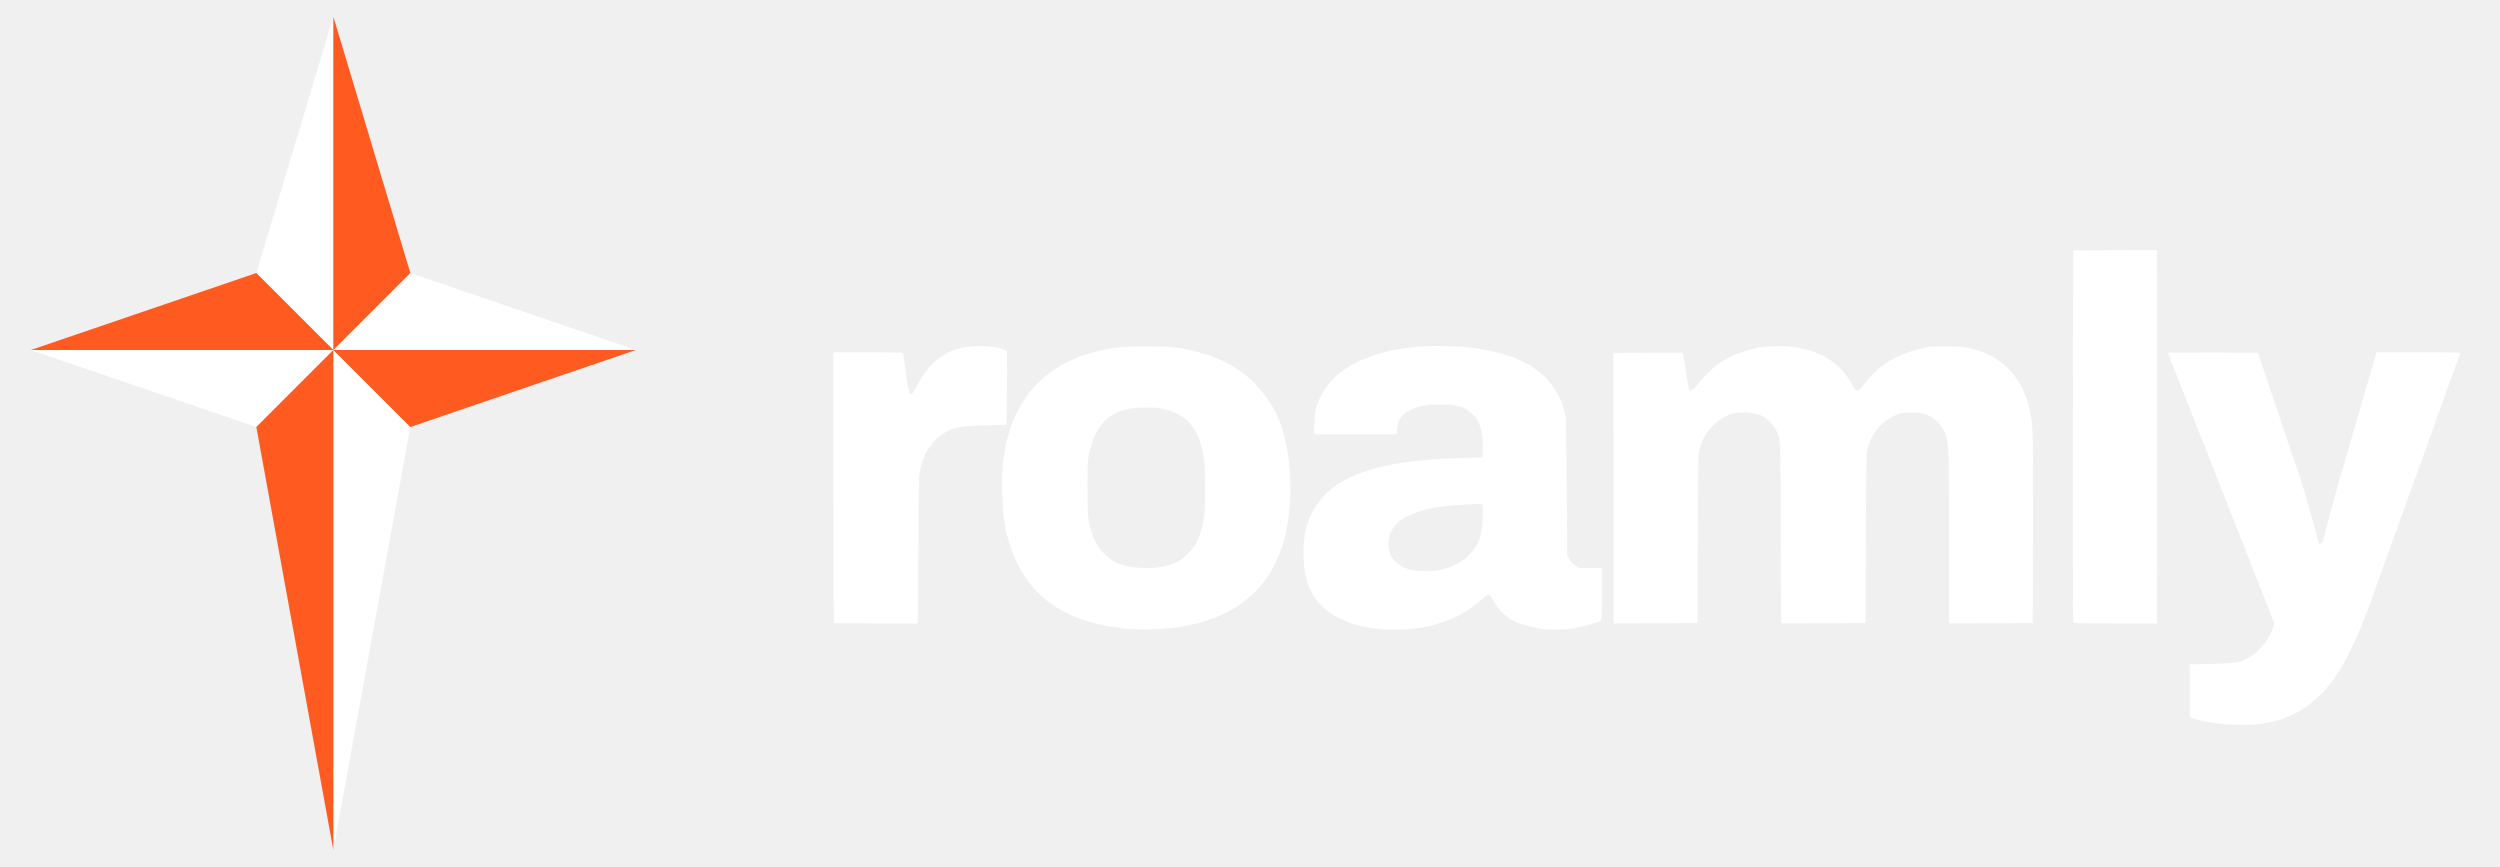
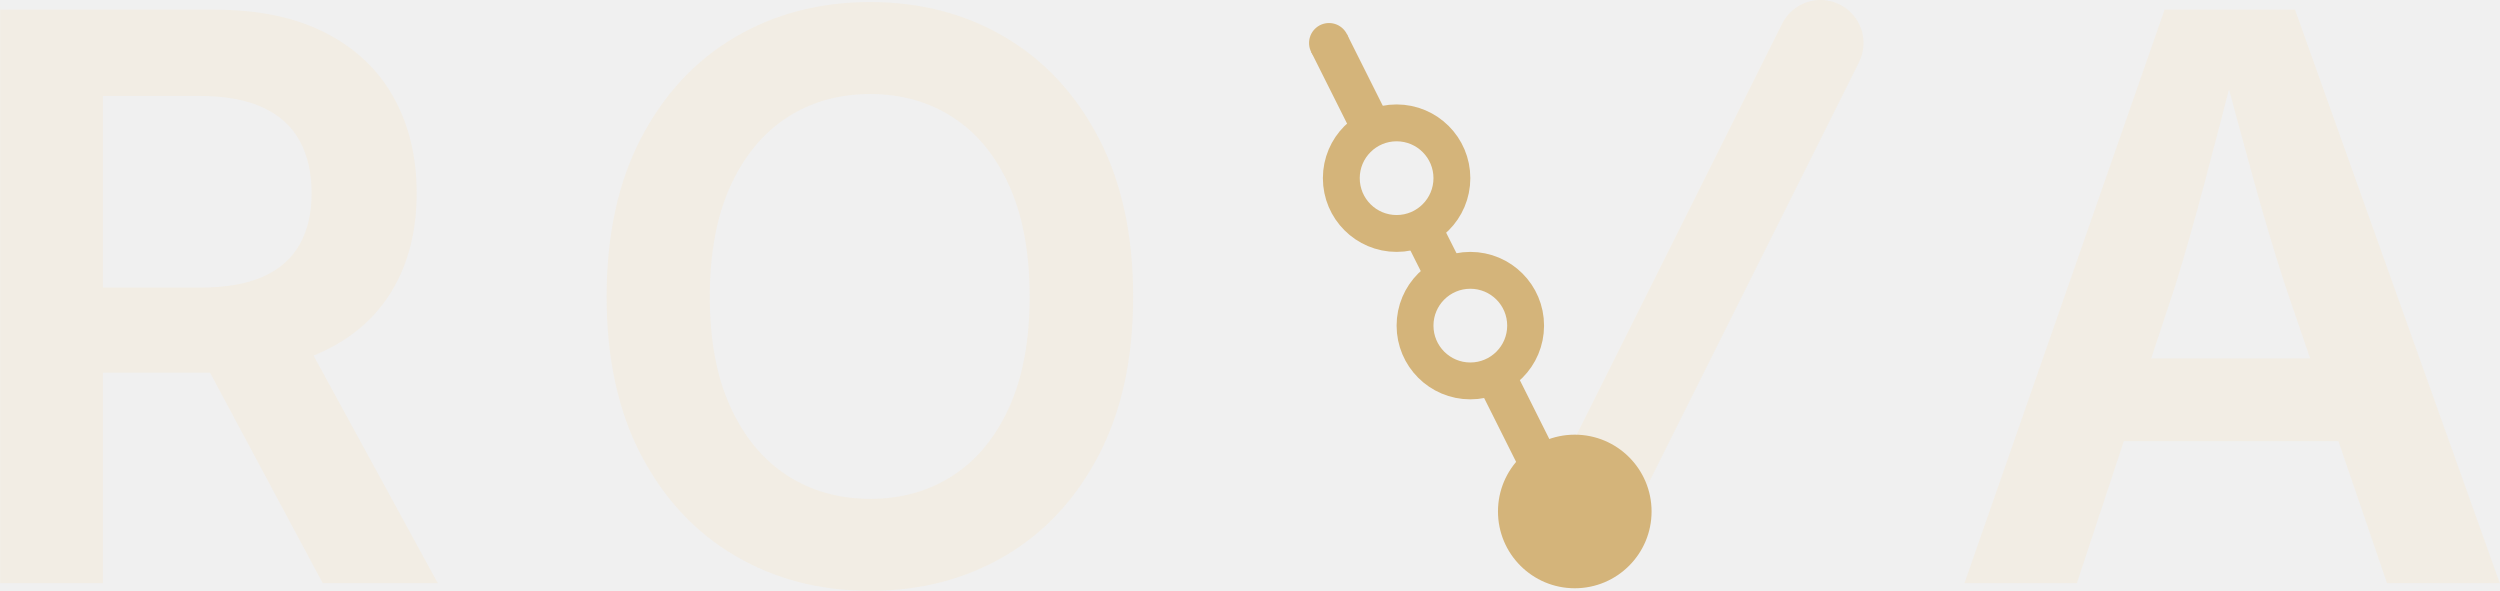
- <svg xmlns="http://www.w3.org/2000/svg" viewBox="-40 -42 300 104" width="300" height="104">
-   <g>
-     <path fill="#FFFFFF" d="M0 -40L-9.24 -9.24L0 0ZM36.3 0L9.24 -9.24L0 0ZM0 60L9.24 9.24L0 0ZM-36.3 0L-9.24 9.24L0 0Z" />
-     <path fill="#FF5A20" d="M0 -40L9.24 -9.24L0 0ZM36.3 0L9.24 9.24L0 0ZM0 60L-9.24 9.24L0 0ZM-36.3 0L-9.24 -9.24L0 0Z" />
-   </g>
-   <g transform="translate(60 -12) scale(1.9)">
-     <path fill="#FFFFFF" fill-rule="evenodd" d="M87.57 29.92C86.79 29.82 86.22 29.71 85.87 29.59L85.67 29.52L85.67 27.85L85.67 26.17L87.05 26.14C88.81 26.09 89 26.05 89.7 25.54C90.25 25.14 90.74 24.45 90.95 23.8C91.01 23.61 91.01 23.57 90.91 23.33C90.86 23.18 90.49 22.25 90.1 21.26C89.71 20.27 89.14 18.83 88.84 18.06C88.07 16.09 86.5 12.12 86.45 11.99C86.42 11.94 86.29 11.59 86.14 11.22C86 10.85 85.86 10.5 85.84 10.44C85.61 9.87 84.29 6.52 84.29 6.5C84.29 6.48 85.57 6.47 87.13 6.47L89.97 6.49L90.45 7.91C90.72 8.7 90.95 9.38 90.96 9.42C90.98 9.46 91.07 9.74 91.17 10.04C91.39 10.73 92.49 13.97 92.52 14.01C92.55 14.06 93.03 15.63 93.16 16.12C93.22 16.33 93.29 16.58 93.31 16.67C93.39 16.95 93.46 17.2 93.51 17.35C93.53 17.43 93.61 17.73 93.68 18.01C93.75 18.28 93.83 18.53 93.86 18.56C93.92 18.61 94.11 18.42 94.11 18.31C94.11 18.16 95.15 14.34 95.45 13.4C95.48 13.32 95.68 12.61 95.91 11.82C96.3 10.43 96.36 10.22 96.63 9.32C96.75 8.9 97.14 7.57 97.36 6.83L97.47 6.46L100.12 6.46C102.64 6.46 102.78 6.47 102.75 6.55C102.62 6.88 102.22 7.99 101.68 9.47C101.13 11 101.06 11.21 100.97 11.47C100.92 11.62 100.8 11.93 100.72 12.17C100.63 12.41 100.54 12.65 100.52 12.72C100.48 12.86 99.92 14.39 99.77 14.8C99.72 14.93 99.52 15.47 99.34 15.98C99.16 16.49 98.97 16.99 98.93 17.1C98.89 17.21 98.82 17.4 98.78 17.53C98.74 17.65 98.69 17.8 98.66 17.85C98.62 17.96 98.41 18.55 98.26 18.98C98.21 19.13 98.1 19.45 98.01 19.68C97.87 20.07 97.48 21.14 97.03 22.38C96.59 23.59 96.29 24.32 95.77 25.39C94.55 27.92 92.91 29.37 90.8 29.81C90.6 29.86 90.28 29.91 90.1 29.94C89.66 30.02 88.21 30.01 87.57 29.92ZM18.7 23.94C16.49 23.75 14.7 23.13 13.45 22.11C12.6 21.43 11.91 20.5 11.46 19.47C11.21 18.89 10.9 17.87 10.85 17.45C10.83 17.32 10.79 16.98 10.74 16.71C10.66 16.14 10.64 13.96 10.71 13.45C10.74 13.28 10.79 12.97 10.82 12.75C10.87 12.38 10.92 12.13 11.02 11.82C11.04 11.75 11.08 11.59 11.12 11.47C11.37 10.53 11.94 9.5 12.65 8.69C13.56 7.65 14.87 6.87 16.42 6.46C17.63 6.14 18.1 6.09 19.76 6.09C21.42 6.09 21.89 6.14 23.09 6.46C24.64 6.87 25.94 7.64 26.87 8.69C27.24 9.11 27.75 9.86 27.92 10.23C27.98 10.37 28.09 10.6 28.15 10.74C28.28 11.03 28.56 12.01 28.64 12.42C28.9 13.83 28.94 15.65 28.75 16.89C28.72 17.08 28.67 17.38 28.64 17.56C28.61 17.75 28.57 17.96 28.55 18.03C28.53 18.1 28.48 18.26 28.45 18.38C28.24 19.12 27.87 19.97 27.49 20.54C26.06 22.72 23.56 23.87 20.06 23.96C19.59 23.97 18.98 23.96 18.7 23.94ZM34.46 23.94C33.39 23.83 32.68 23.63 31.9 23.23C30.9 22.71 30.3 22.03 29.94 20.99C29.69 20.27 29.62 18.91 29.78 17.97C30.05 16.44 30.9 15.29 32.34 14.51C33.46 13.92 35.09 13.49 36.82 13.32C37.1 13.29 37.6 13.25 37.91 13.22C38.23 13.19 39.06 13.15 39.74 13.13L40.99 13.1L41.01 12.55C41.05 11.23 40.73 10.49 39.93 10.05C39.49 9.82 39.17 9.76 38.34 9.75C37.13 9.75 36.33 10 35.88 10.53C35.7 10.75 35.65 10.89 35.61 11.29L35.58 11.64L32.98 11.64L30.38 11.64L30.38 11.02C30.39 10.28 30.47 9.87 30.76 9.29C31.27 8.22 32.24 7.39 33.61 6.85C34.57 6.47 35.32 6.29 36.6 6.14C37.66 6.01 39.73 6.05 40.72 6.23C42.13 6.48 43.07 6.76 43.69 7.12C43.82 7.2 43.94 7.26 43.96 7.26C44.02 7.26 44.67 7.75 44.94 8.01C45.47 8.51 46.03 9.48 46.15 10.12C46.17 10.21 46.21 10.38 46.24 10.49C46.27 10.62 46.3 12.24 46.32 14.97L46.35 19.26L46.48 19.51C46.56 19.68 46.68 19.81 46.85 19.92L47.09 20.08L47.81 20.08L48.53 20.08L48.53 21.74C48.53 23.29 48.53 23.39 48.44 23.43C48.26 23.53 47.4 23.78 46.98 23.86C46.4 23.97 45.3 24.02 44.81 23.94C44.23 23.86 43.43 23.65 43.1 23.49C42.48 23.2 41.99 22.73 41.65 22.08C41.44 21.67 41.38 21.68 40.88 22.13C40.43 22.53 39.89 22.9 39.38 23.15C38.94 23.38 37.97 23.7 37.44 23.8C36.58 23.97 35.36 24.03 34.46 23.94ZM0.04 23.55C0.02 23.54 0 19.68 0 14.99L0 6.46L2.2 6.46C3.42 6.46 4.41 6.48 4.41 6.49C4.41 6.51 4.49 7.08 4.58 7.76C4.81 9.35 4.86 9.41 5.28 8.56C5.52 8.1 6.01 7.4 6.31 7.13C6.58 6.87 7.18 6.48 7.5 6.36C8.46 5.99 9.95 5.96 10.78 6.3L10.97 6.37L10.96 8.71L10.94 11.04L9.67 11.07C7.89 11.11 7.34 11.25 6.62 11.82C6.34 12.05 5.76 12.85 5.76 13.02C5.76 13.06 5.74 13.12 5.72 13.15C5.67 13.21 5.58 13.48 5.47 13.95C5.4 14.26 5.39 14.81 5.37 18.83C5.36 21.33 5.35 23.41 5.33 23.48L5.31 23.59L2.68 23.59C1.25 23.59 0.05 23.57 0.04 23.55ZM49.28 15.1C49.27 10.43 49.27 6.58 49.26 6.55C49.26 6.5 49.73 6.49 51.46 6.49L53.66 6.49L53.69 6.66C53.71 6.76 53.75 7.02 53.78 7.24C53.87 7.86 53.94 8.31 54 8.6C54.08 9.01 54.19 8.97 54.65 8.4C55.04 7.92 55.59 7.4 56 7.12C56.13 7.03 56.25 6.96 56.26 6.96C56.28 6.96 56.4 6.9 56.53 6.82C56.87 6.62 57.36 6.44 58 6.27C58.45 6.14 58.72 6.11 59.3 6.08C61.7 5.97 63.46 6.82 64.36 8.53C64.6 9 64.7 8.99 65.1 8.47C66.01 7.3 67.01 6.66 68.57 6.26C69.16 6.1 69.24 6.1 70.17 6.09C70.75 6.09 71.29 6.11 71.52 6.15C73.59 6.51 75.02 7.86 75.52 9.93C75.78 10.97 75.78 11.11 75.77 17.55L75.75 23.56L73.11 23.58L70.47 23.59L70.47 18.34C70.47 15.03 70.45 12.89 70.42 12.57C70.33 11.71 70.18 11.33 69.75 10.88C69.3 10.4 68.82 10.24 67.93 10.27C67.39 10.29 67.36 10.3 66.93 10.51C66.18 10.89 65.65 11.51 65.35 12.42C65.24 12.75 65.24 12.75 65.21 18.16L65.18 23.56L62.54 23.58L59.9 23.59L59.87 23.48C59.86 23.41 59.84 20.84 59.83 17.75C59.82 11.66 59.83 11.98 59.55 11.39C59.4 11.09 58.98 10.64 58.73 10.51C58.23 10.25 57.24 10.18 56.7 10.36C56.1 10.57 55.56 10.98 55.18 11.53C54.95 11.87 54.87 12.06 54.72 12.55C54.62 12.89 54.62 13.01 54.59 18.23L54.57 23.56L51.93 23.58L49.28 23.59L49.28 15.1ZM78.31 23.53C78.29 23.49 78.29 18.19 78.29 11.74L78.31 0.03L80.94 0.01L83.59 0L83.6 3.42C83.61 5.3 83.61 10.61 83.6 15.22L83.59 23.59L80.96 23.59C78.9 23.59 78.32 23.57 78.31 23.53ZM38.5 20.16C39.24 19.96 39.68 19.72 40.12 19.28C40.49 18.91 40.74 18.53 40.83 18.19C40.96 17.68 41.01 17.25 41.01 16.69C41.02 16.19 41 16.07 40.94 16.05C40.86 16.01 39.19 16.11 38.59 16.18C37.32 16.34 36.25 16.7 35.71 17.16C35.14 17.65 34.93 18.36 35.14 19.1C35.21 19.34 35.28 19.46 35.46 19.64C35.92 20.1 36.45 20.27 37.44 20.28C37.93 20.28 38.12 20.26 38.5 20.16ZM20.76 20.01C21.55 19.85 21.9 19.67 22.39 19.19C23.01 18.56 23.25 17.99 23.44 16.64C23.51 16.09 23.5 13.84 23.41 13.27C23.28 12.41 23.18 12.06 22.95 11.59C22.54 10.78 21.93 10.31 20.96 10.07C20.59 9.97 20.37 9.95 19.76 9.95C18.88 9.95 18.46 10.03 17.82 10.31C17.12 10.63 16.56 11.37 16.29 12.35C16.06 13.14 16.05 13.29 16.05 15.05C16.06 16.83 16.08 17.05 16.31 17.83C16.61 18.81 17.36 19.61 18.24 19.89C18.85 20.09 20.1 20.15 20.76 20.01Z" />
+ <svg xmlns="http://www.w3.org/2000/svg" viewBox="7.32 12.39 317.13 74.96" width="300" height="70.9">
+   <path fill="#F2EDE4" d="M7.32 86.38V13.62H34.52Q42.87 13.62 48.58 16.55Q54.3 19.48 57.23 24.73Q60.16 29.98 60.16 36.91Q60.16 43.85 57.2 48.97Q54.25 54.1 48.49 56.88Q42.72 59.67 34.33 59.67H14.89V48.88H32.62Q37.55 48.88 40.67 47.49Q43.8 46.09 45.31 43.41Q46.83 40.72 46.83 36.91Q46.83 33.01 45.31 30.25Q43.8 27.49 40.65 26.03Q37.5 24.56 32.52 24.56H20.36V86.38ZM48.24 86.38 30.57 53.37H44.82L62.84 86.38Z M117.71 87.35Q108.14 87.35 100.57 82.91Q93 78.47 88.63 70.12Q84.26 61.77 84.26 50.05Q84.26 38.28 88.63 29.91Q93 21.53 100.57 17.09Q108.14 12.65 117.71 12.65Q127.23 12.65 134.78 17.09Q142.32 21.53 146.69 29.91Q151.06 38.28 151.06 50.05Q151.06 61.77 146.69 70.14Q142.32 78.52 134.78 82.93Q127.23 87.35 117.71 87.35ZM117.71 75.68Q123.62 75.68 128.18 72.73Q132.75 69.78 135.34 64.04Q137.93 58.3 137.93 50.05Q137.93 41.7 135.34 35.96Q132.75 30.22 128.18 27.27Q123.62 24.32 117.71 24.32Q111.75 24.32 107.16 27.29Q102.57 30.27 99.96 36.01Q97.35 41.75 97.35 50.05Q97.35 58.3 99.96 64.01Q102.57 69.73 107.16 72.71Q111.75 75.68 117.71 75.68Z M256.53 86.38 281.92 13.62H298.47L324.45 86.38H310.14L297.21 48.58Q295.3 42.72 293.25 35.33Q291.2 27.93 288.71 18.51H291.44Q289 28.03 287.02 35.47Q285.05 42.92 283.29 48.58L270.79 86.38ZM271.33 68.36V57.86H309.66V68.36Z" />
+   <g transform="translate(160.321 2.256) scale(1.9487)">
+     <path d="M8.00 8.00L10.75 13.49 M14.05 20.11L15.55 23.09 M18.85 29.71L24.00 40.00" fill="none" stroke-width="2.6" stroke="#D4B47A" />
+     <circle cx="8" cy="8" r="1.3" fill="#D4B47A" />
+     <path d="M40 8L24 40" fill="none" stroke="#F2EDE4" stroke-width="5.6" stroke-linecap="round" />
+     <circle cx="12.4" cy="16.8" r="3.6" fill="none" stroke-width="2.4" stroke="#D4B47A" />
+     <circle cx="17.2" cy="26.4" r="3.6" fill="none" stroke-width="2.4" stroke="#D4B47A" />
+     <circle cx="24" cy="38.5" r="5" fill="#D4B47A" />
  </g>
</svg>
